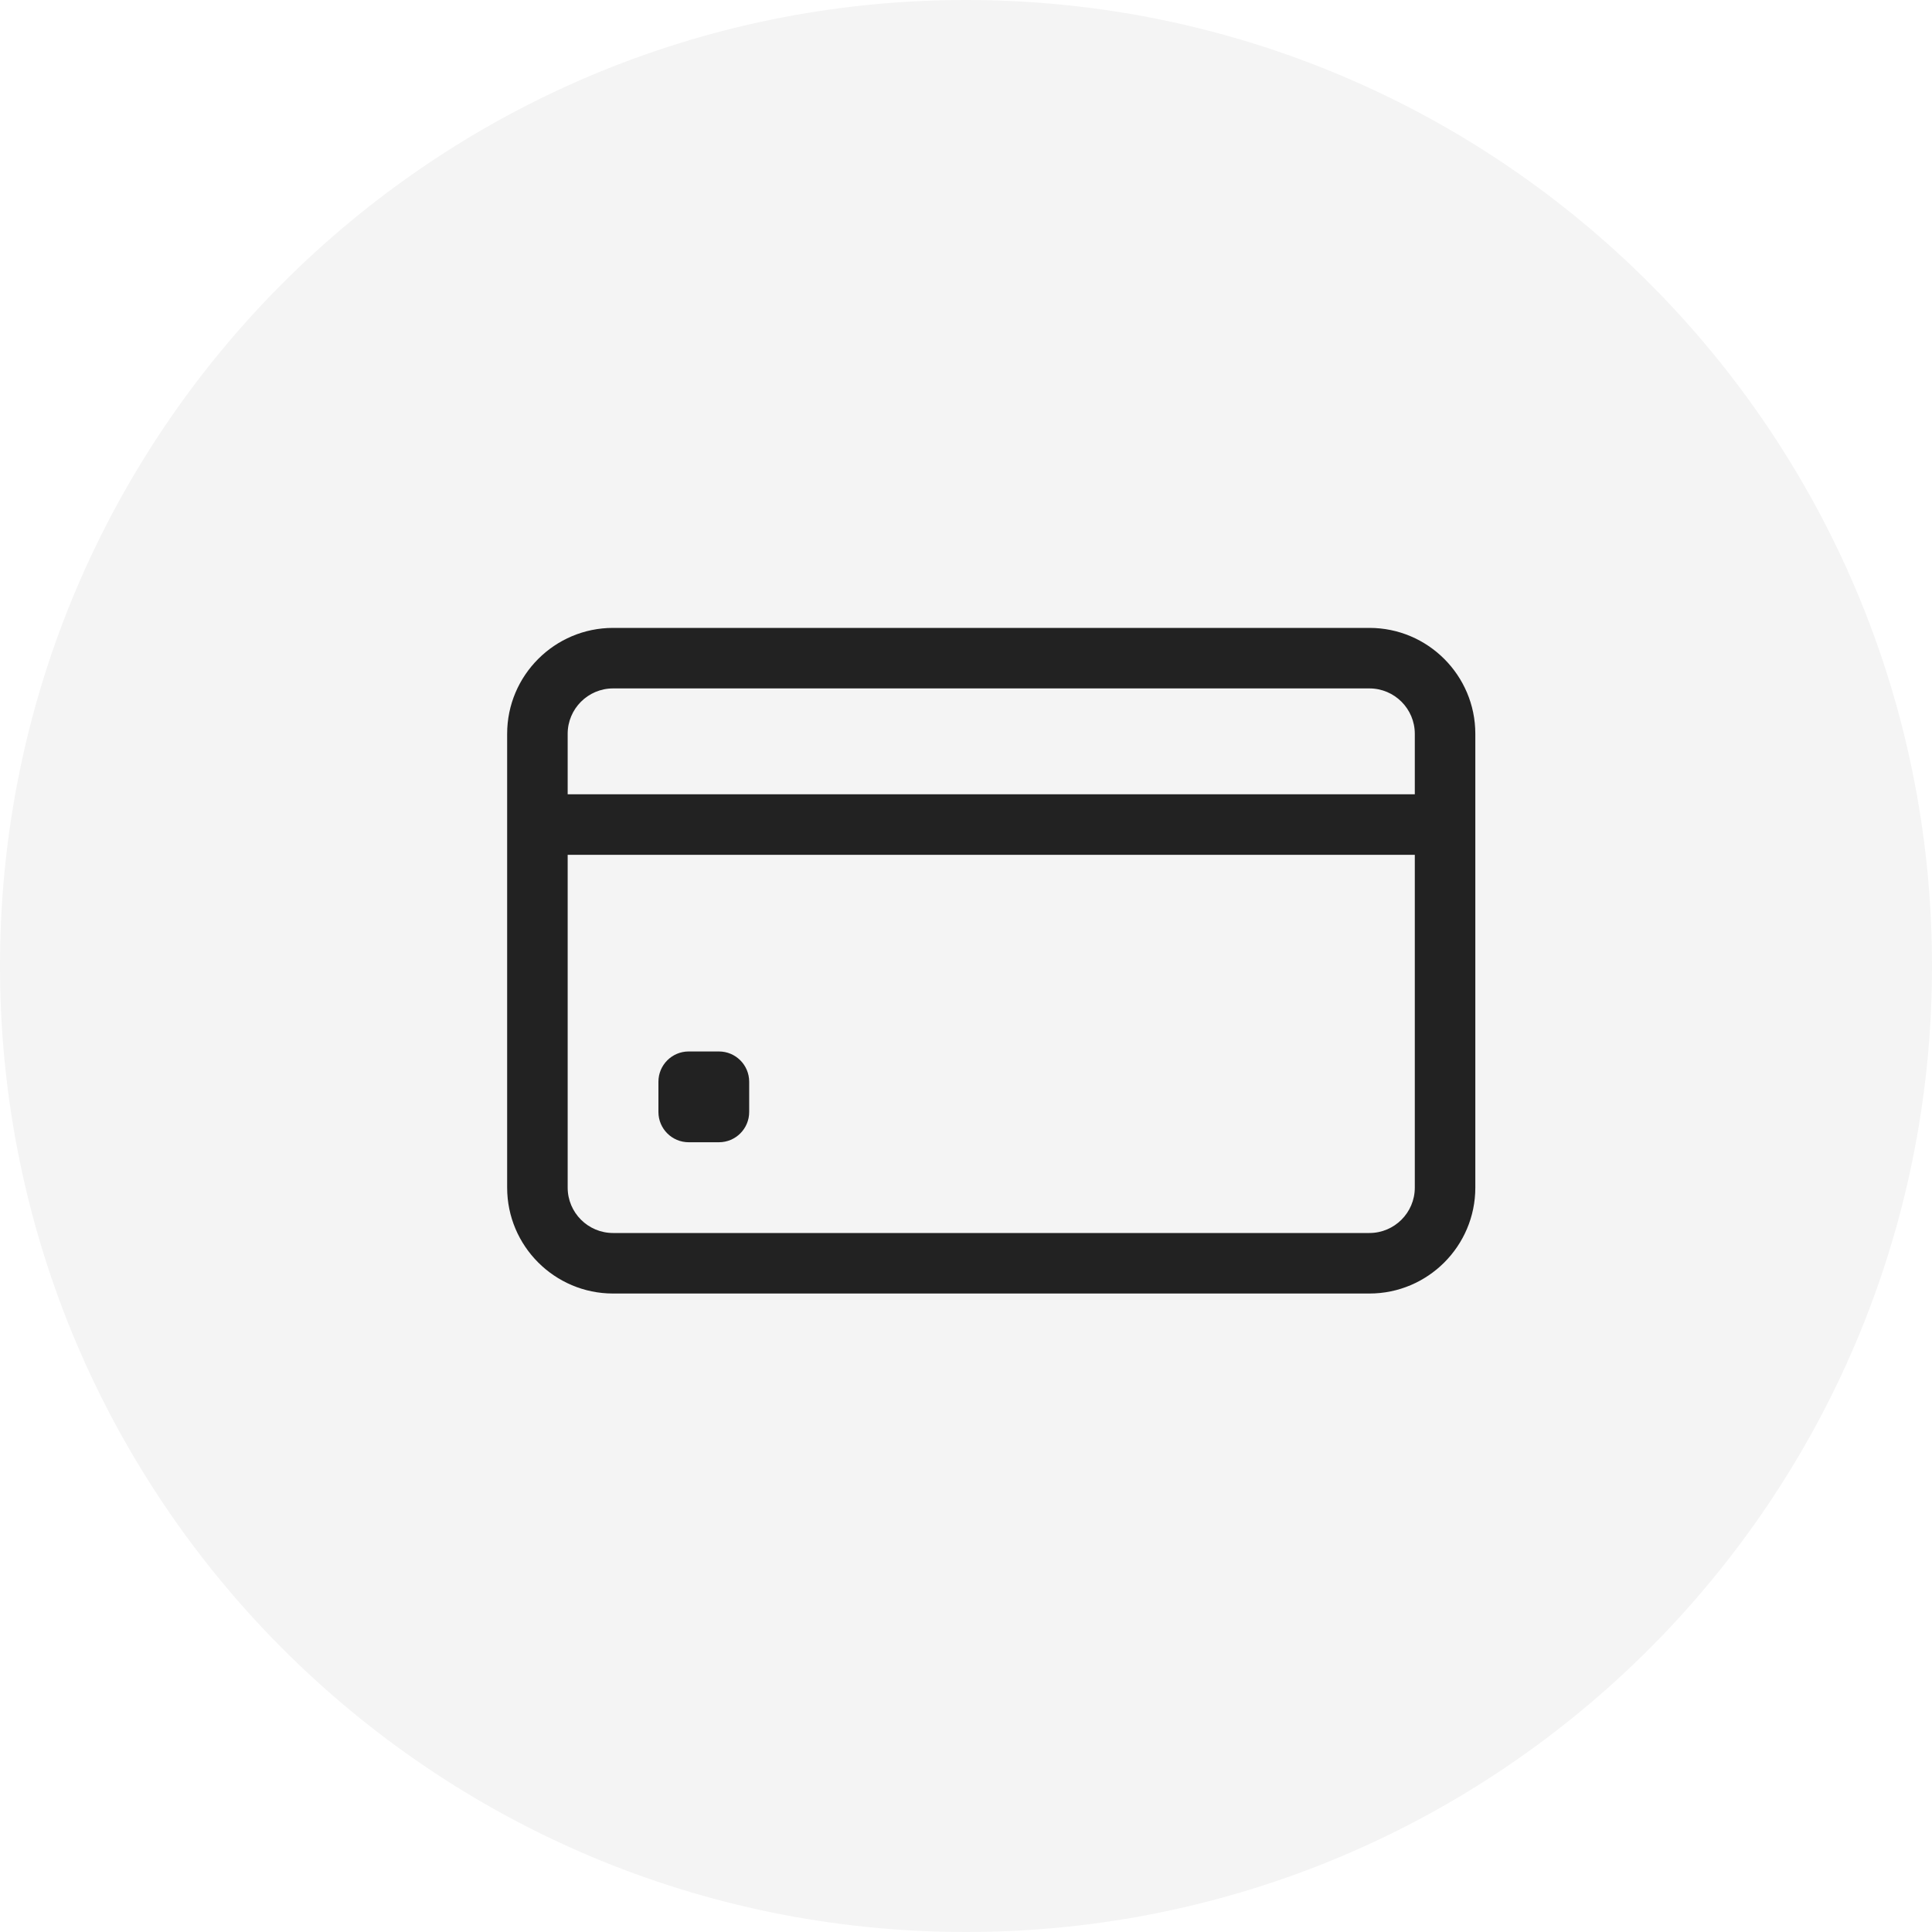
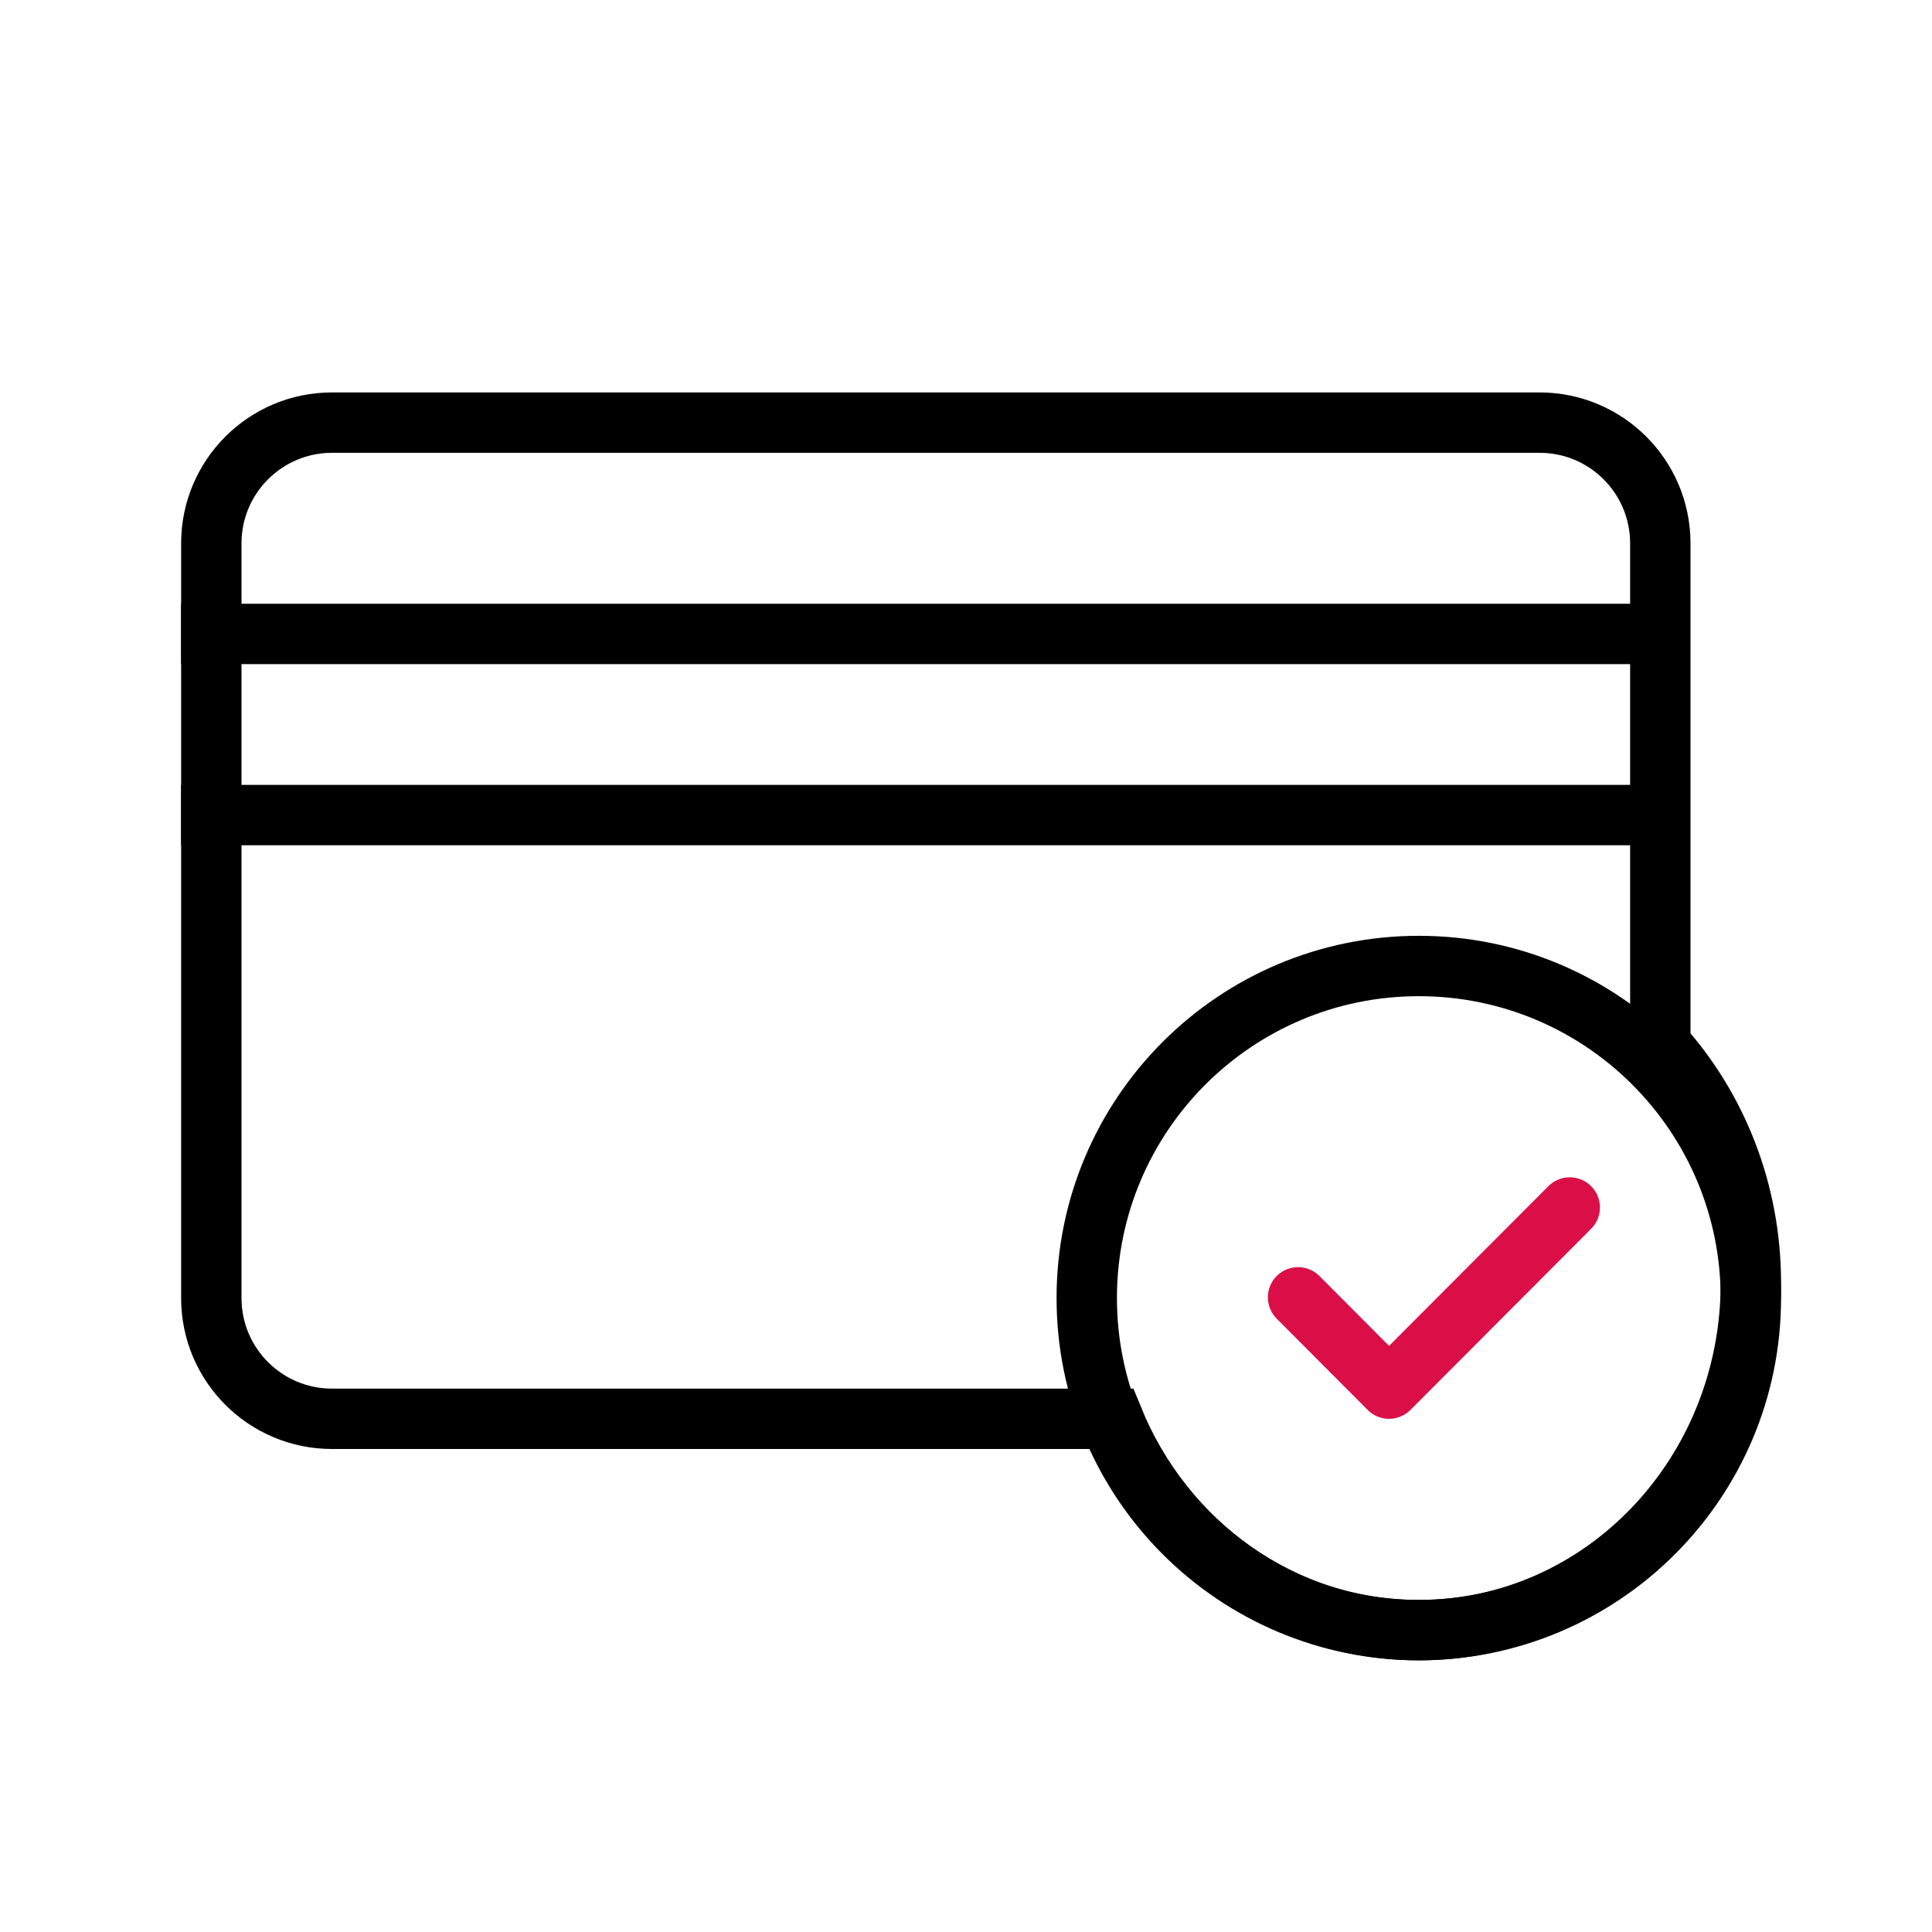
- <svg xmlns="http://www.w3.org/2000/svg" width="80px" height="80px" viewBox="0 0 80 80" version="1.1">
-   <g id="Page-1" stroke="none" stroke-width="1" fill="none" fill-rule="evenodd">
-     <g id="img_process_icon" transform="translate(-408, 0)">
-       <g id="Group-5" transform="translate(408, 0)">
-         <g id="icon_CS_talk_80">
-           <rect id="Rectangle" x="0" y="0" width="80" height="80" />
-           <g id="ic">
-             <circle id="Oval" fill="#F4F4F4" cx="40" cy="40" r="40" />
-             <g id="credit-card" transform="translate(21, 26)" fill="#222222" fill-rule="nonzero">
-               <path d="M35.705,0 L4.385,0 C1.967,0 0,1.967 0,4.385 L0,23.177 C0,25.595 1.967,27.562 4.385,27.562 L35.705,27.562 C38.123,27.562 40.09,25.595 40.09,23.177 L40.09,4.385 C40.09,1.967 38.123,0 35.705,0 Z M4.385,2.506 L35.705,2.506 C36.741,2.506 37.584,3.349 37.584,4.385 L37.584,6.89 L2.506,6.89 L2.506,4.385 C2.506,3.349 3.349,2.506 4.385,2.506 Z M35.705,25.056 L4.385,25.056 C3.349,25.056 2.506,24.213 2.506,23.177 L2.506,9.396 L37.584,9.396 L37.584,23.177 C37.584,24.213 36.741,25.056 35.705,25.056 Z" id="Shape" />
-               <path d="M8.77,21.298 L7.517,21.298 C6.825,21.298 6.264,20.737 6.264,20.045 L6.264,18.792 C6.264,18.1 6.825,17.539 7.517,17.539 L8.77,17.539 C9.461,17.539 10.022,18.1 10.022,18.792 L10.022,20.045 C10.022,20.737 9.461,21.298 8.77,21.298 Z" id="Path" />
+ <svg xmlns="http://www.w3.org/2000/svg" width="64" height="64" viewBox="0 0 64 64">
+   <g fill="none" fill-rule="evenodd">
+     <g>
+       <g>
+         <g>
+           <g>
+             <g>
+               <g>
+                 <path d="M0 64L64 64 64 0 0 0z" transform="translate(-800 -5128) translate(269 286) translate(235 4700) translate(0 110) translate(228) translate(68 32)" />
+                 <g>
+                   <g transform="translate(-800 -5128) translate(269 286) translate(235 4700) translate(0 110) translate(228) translate(68 32) translate(6 14)">
+                     <path stroke="#000" stroke-width="2" d="M45 0c2.21 0 4 1.79 4 4v16.607c1.86 2.06 3 4.837 3 7.893C52 34.851 47.075 40 41 40c-4.547 0-8.45-2.885-10.126-7H5c-2.21 0-4-1.79-4-4V4c0-2.21 1.79-4 4-4h40z" />
+                     <path fill="#000" d="M0 12L49 12 49 14 0 14zM0 6L49 6 49 8 0 8z" />
+                     <circle cx="41" cy="29" r="11" stroke="#000" stroke-width="2" />
+                   </g>
+                   <path stroke="#DA0F47" stroke-linecap="round" stroke-linejoin="round" stroke-width="2" d="M37 28.976L40.014 32 46 26" transform="translate(-800 -5128) translate(269 286) translate(235 4700) translate(0 110) translate(228) translate(68 32) translate(6 14)" />
+                 </g>
+               </g>
            </g>
          </g>
        </g>
      </g>
    </g>
  </g>
</svg>
